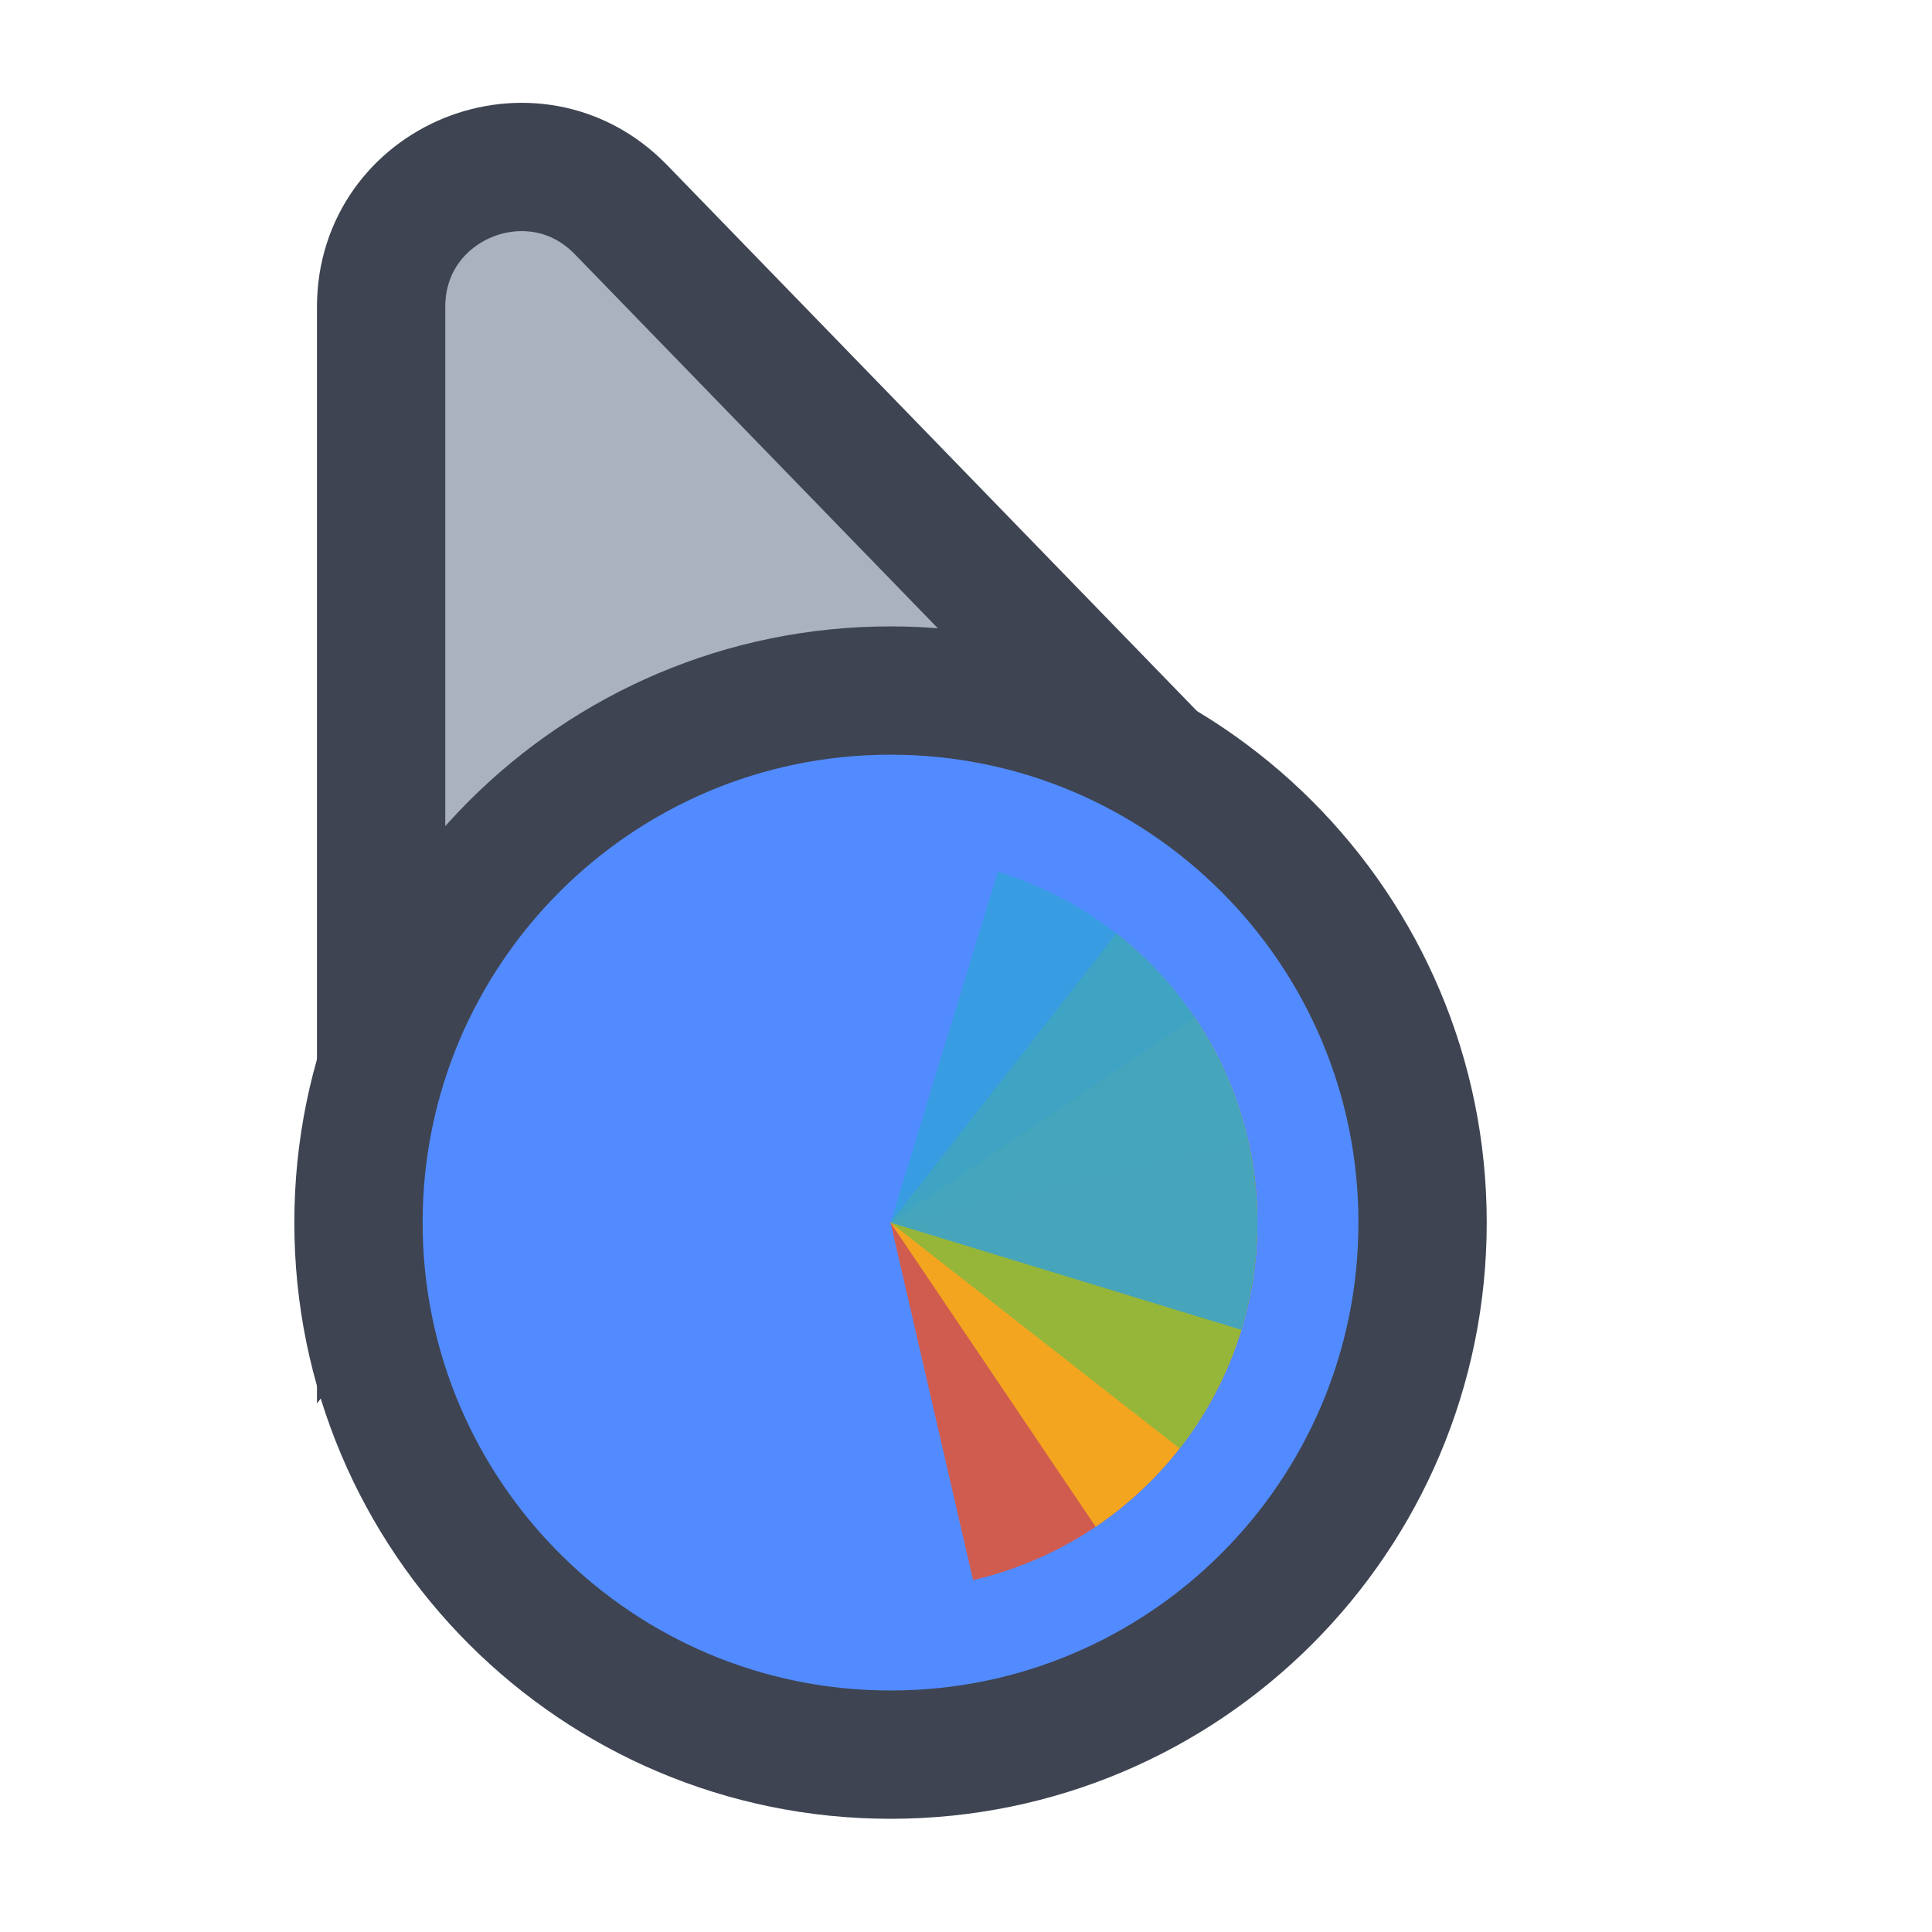
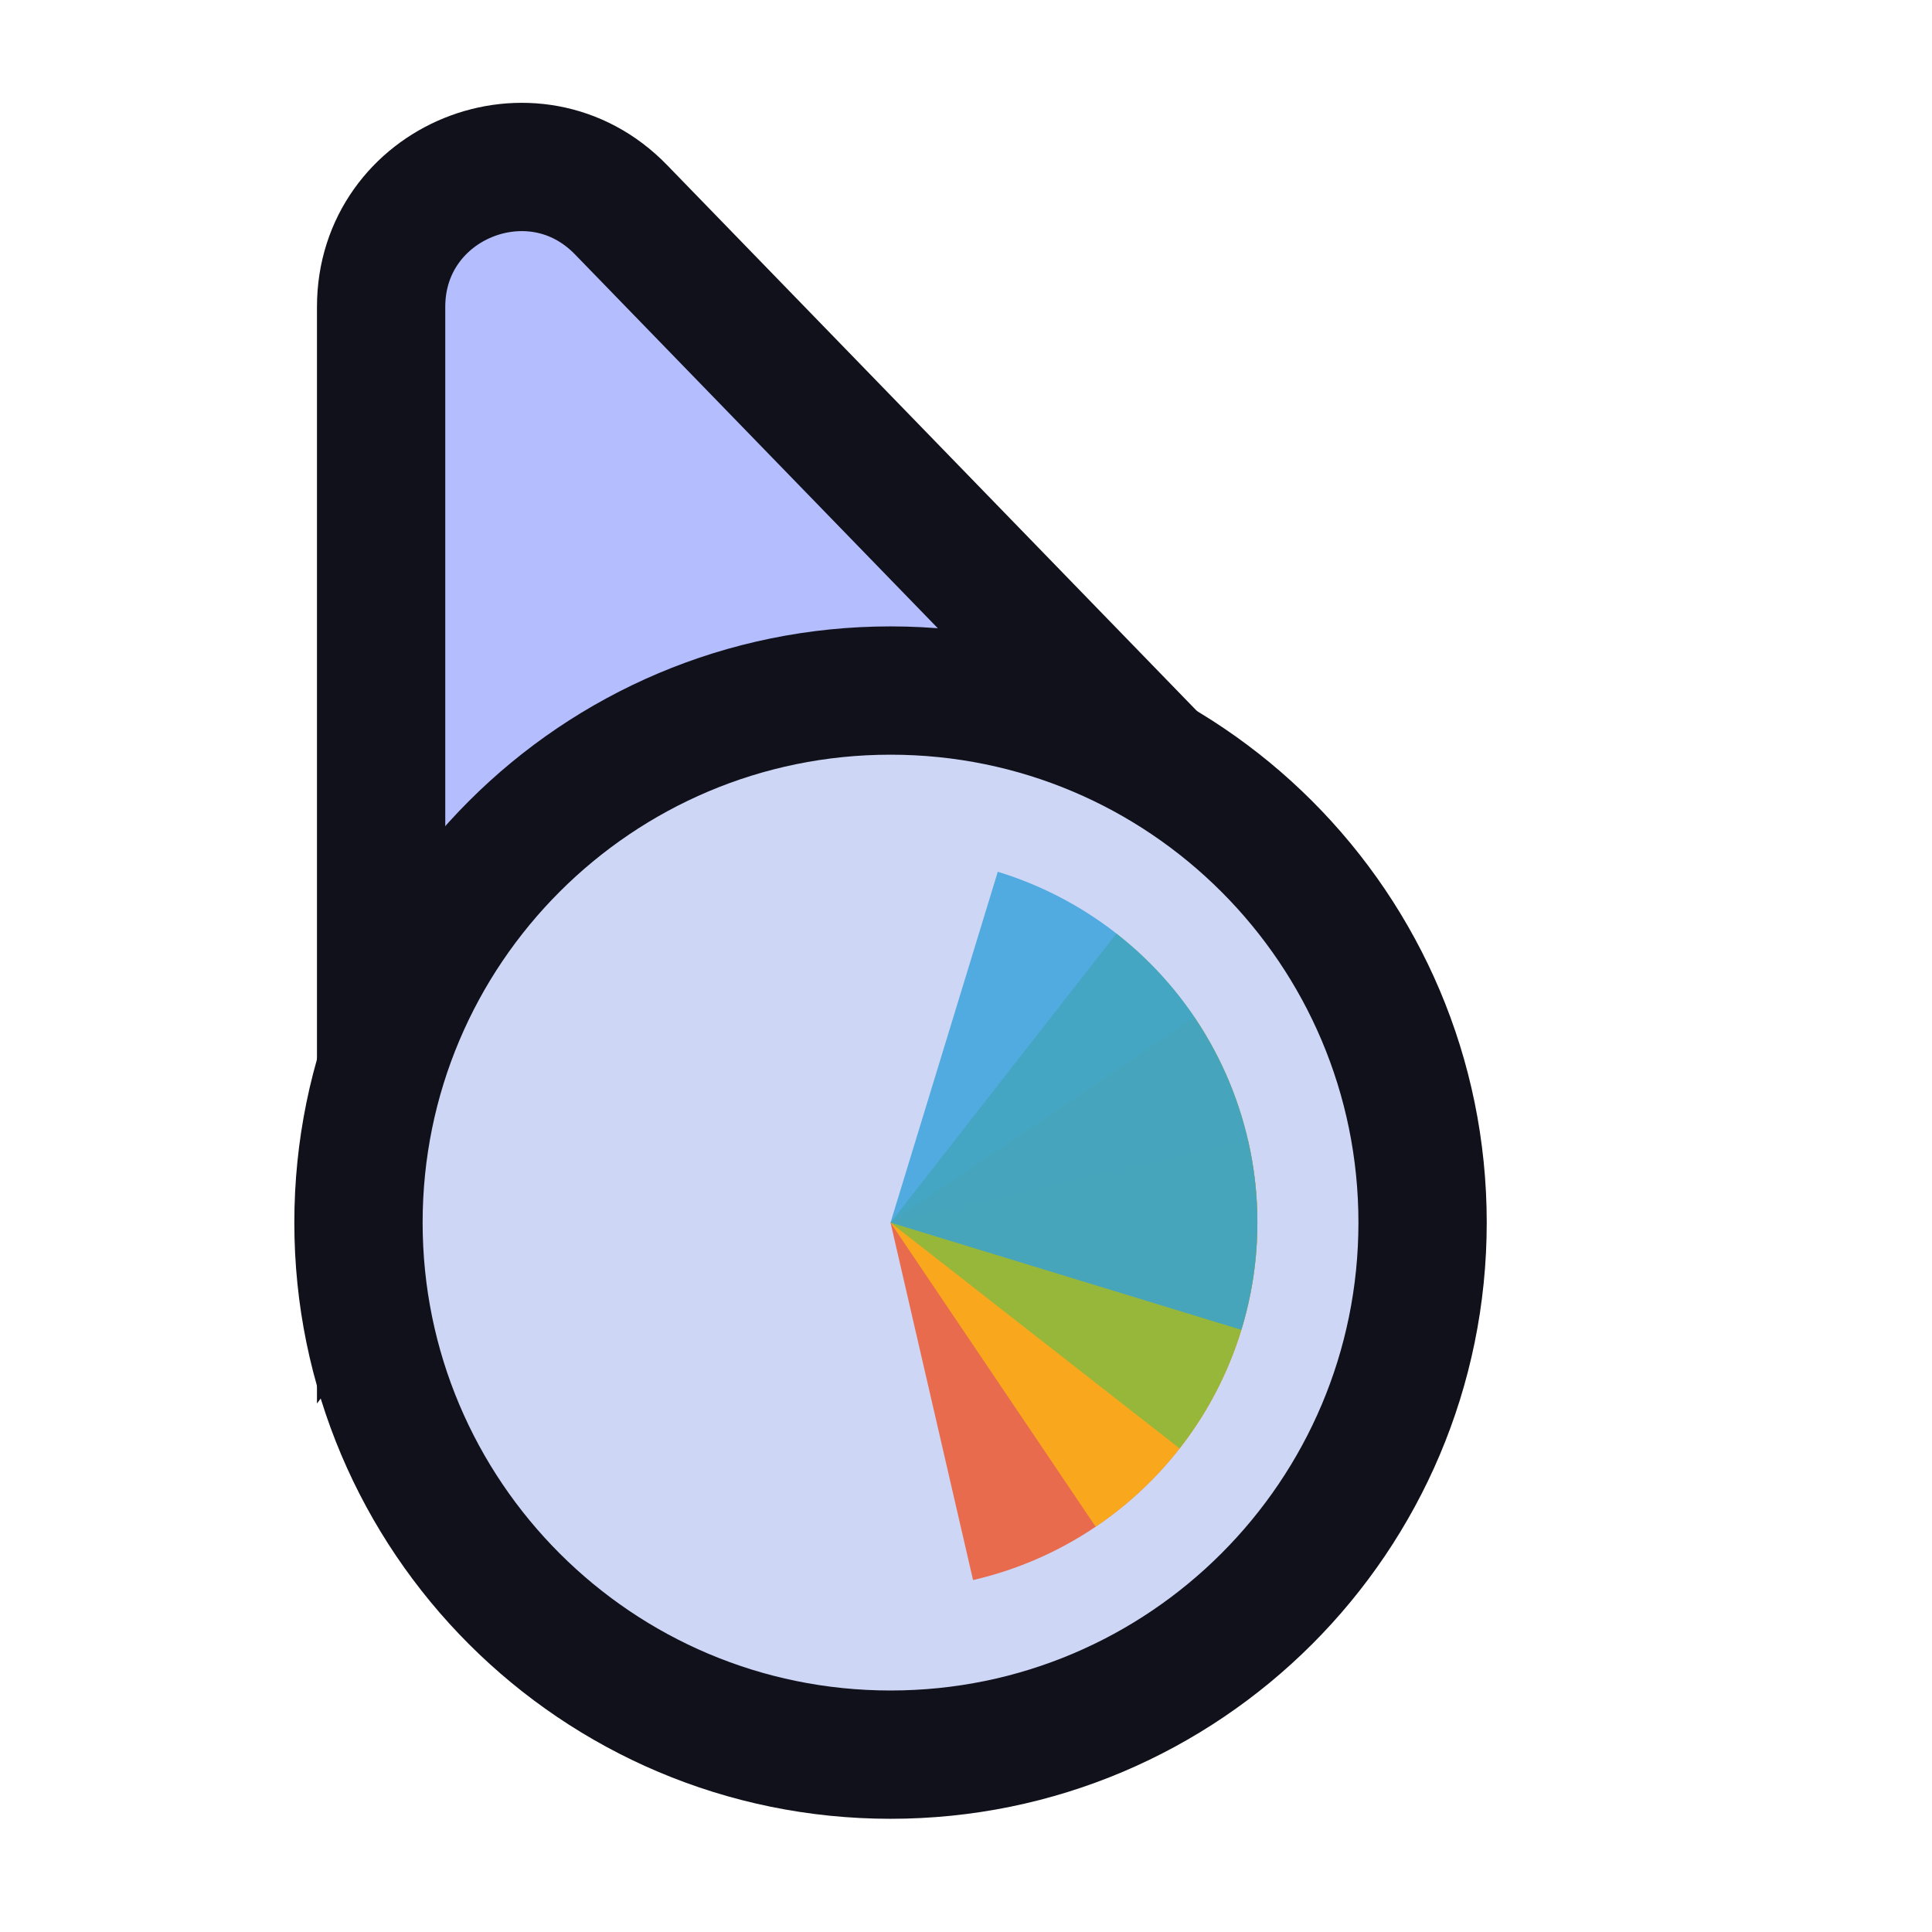
<svg xmlns="http://www.w3.org/2000/svg" width="128" height="128" viewBox="0 0 256 256" fill="none">
-   <path d="M141.269 109.497L162.13 110.056L147.596 95.08L82.276 27.777C70.704 15.854 50.5 24.046 50.5 40.662L50.5 134.895L50.5 160.434L65.805 139.989L89.665 108.115L141.269 109.497Z" fill="#ABB2BF" stroke="#3E4451" stroke-width="17" />
-   <circle cx="118" cy="162" r="70.5" fill="#528BFF" stroke="#3E4451" stroke-width="17" />
+   <path d="M141.269 109.497L162.13 110.056L147.596 95.08L82.276 27.777C70.704 15.854 50.5 24.046 50.5 40.662L50.5 134.895L50.5 160.434L65.805 139.989L89.665 108.115L141.269 109.497Z" fill="#b4befe" stroke="#11111b" stroke-width="17" />
+   <circle cx="118" cy="162" r="70.5" fill="#cdd6f4" stroke="#11111b" stroke-width="17" />
  <path d="M165.366 151.065L118 162L128.935 209.366C135.155 207.93 141.031 205.283 146.229 201.576C151.426 197.869 155.842 193.174 159.225 187.761C162.608 182.347 164.891 176.32 165.945 170.024C166.998 163.728 166.802 157.285 165.366 151.065Z" fill="#F05024" fill-opacity="0.8" />
  <path d="M145.183 202.301L118 162L158.301 134.817C161.871 140.11 164.363 146.053 165.636 152.309C166.908 158.564 166.936 165.009 165.718 171.276C164.5 177.542 162.06 183.507 158.536 188.831C155.013 194.154 150.475 198.731 145.183 202.301Z" fill="#FCB813" fill-opacity="0.8" />
  <path d="M147.928 123.694L118 162L156.306 191.928C160.236 186.898 163.137 181.143 164.843 174.991C166.549 168.84 167.027 162.412 166.249 156.076C165.471 149.74 163.453 143.619 160.309 138.063C157.166 132.507 152.959 127.624 147.928 123.694Z" fill="#7EBA41" fill-opacity="0.8" />
  <path d="M164.487 176.213L118 162L132.213 115.513C138.317 117.379 143.995 120.43 148.921 124.491C153.846 128.551 157.924 133.542 160.921 139.179C163.918 144.815 165.775 150.987 166.387 157.341C166.999 163.695 166.353 170.108 164.487 176.213Z" fill="#32A0DA" fill-opacity="0.8" />
</svg>
